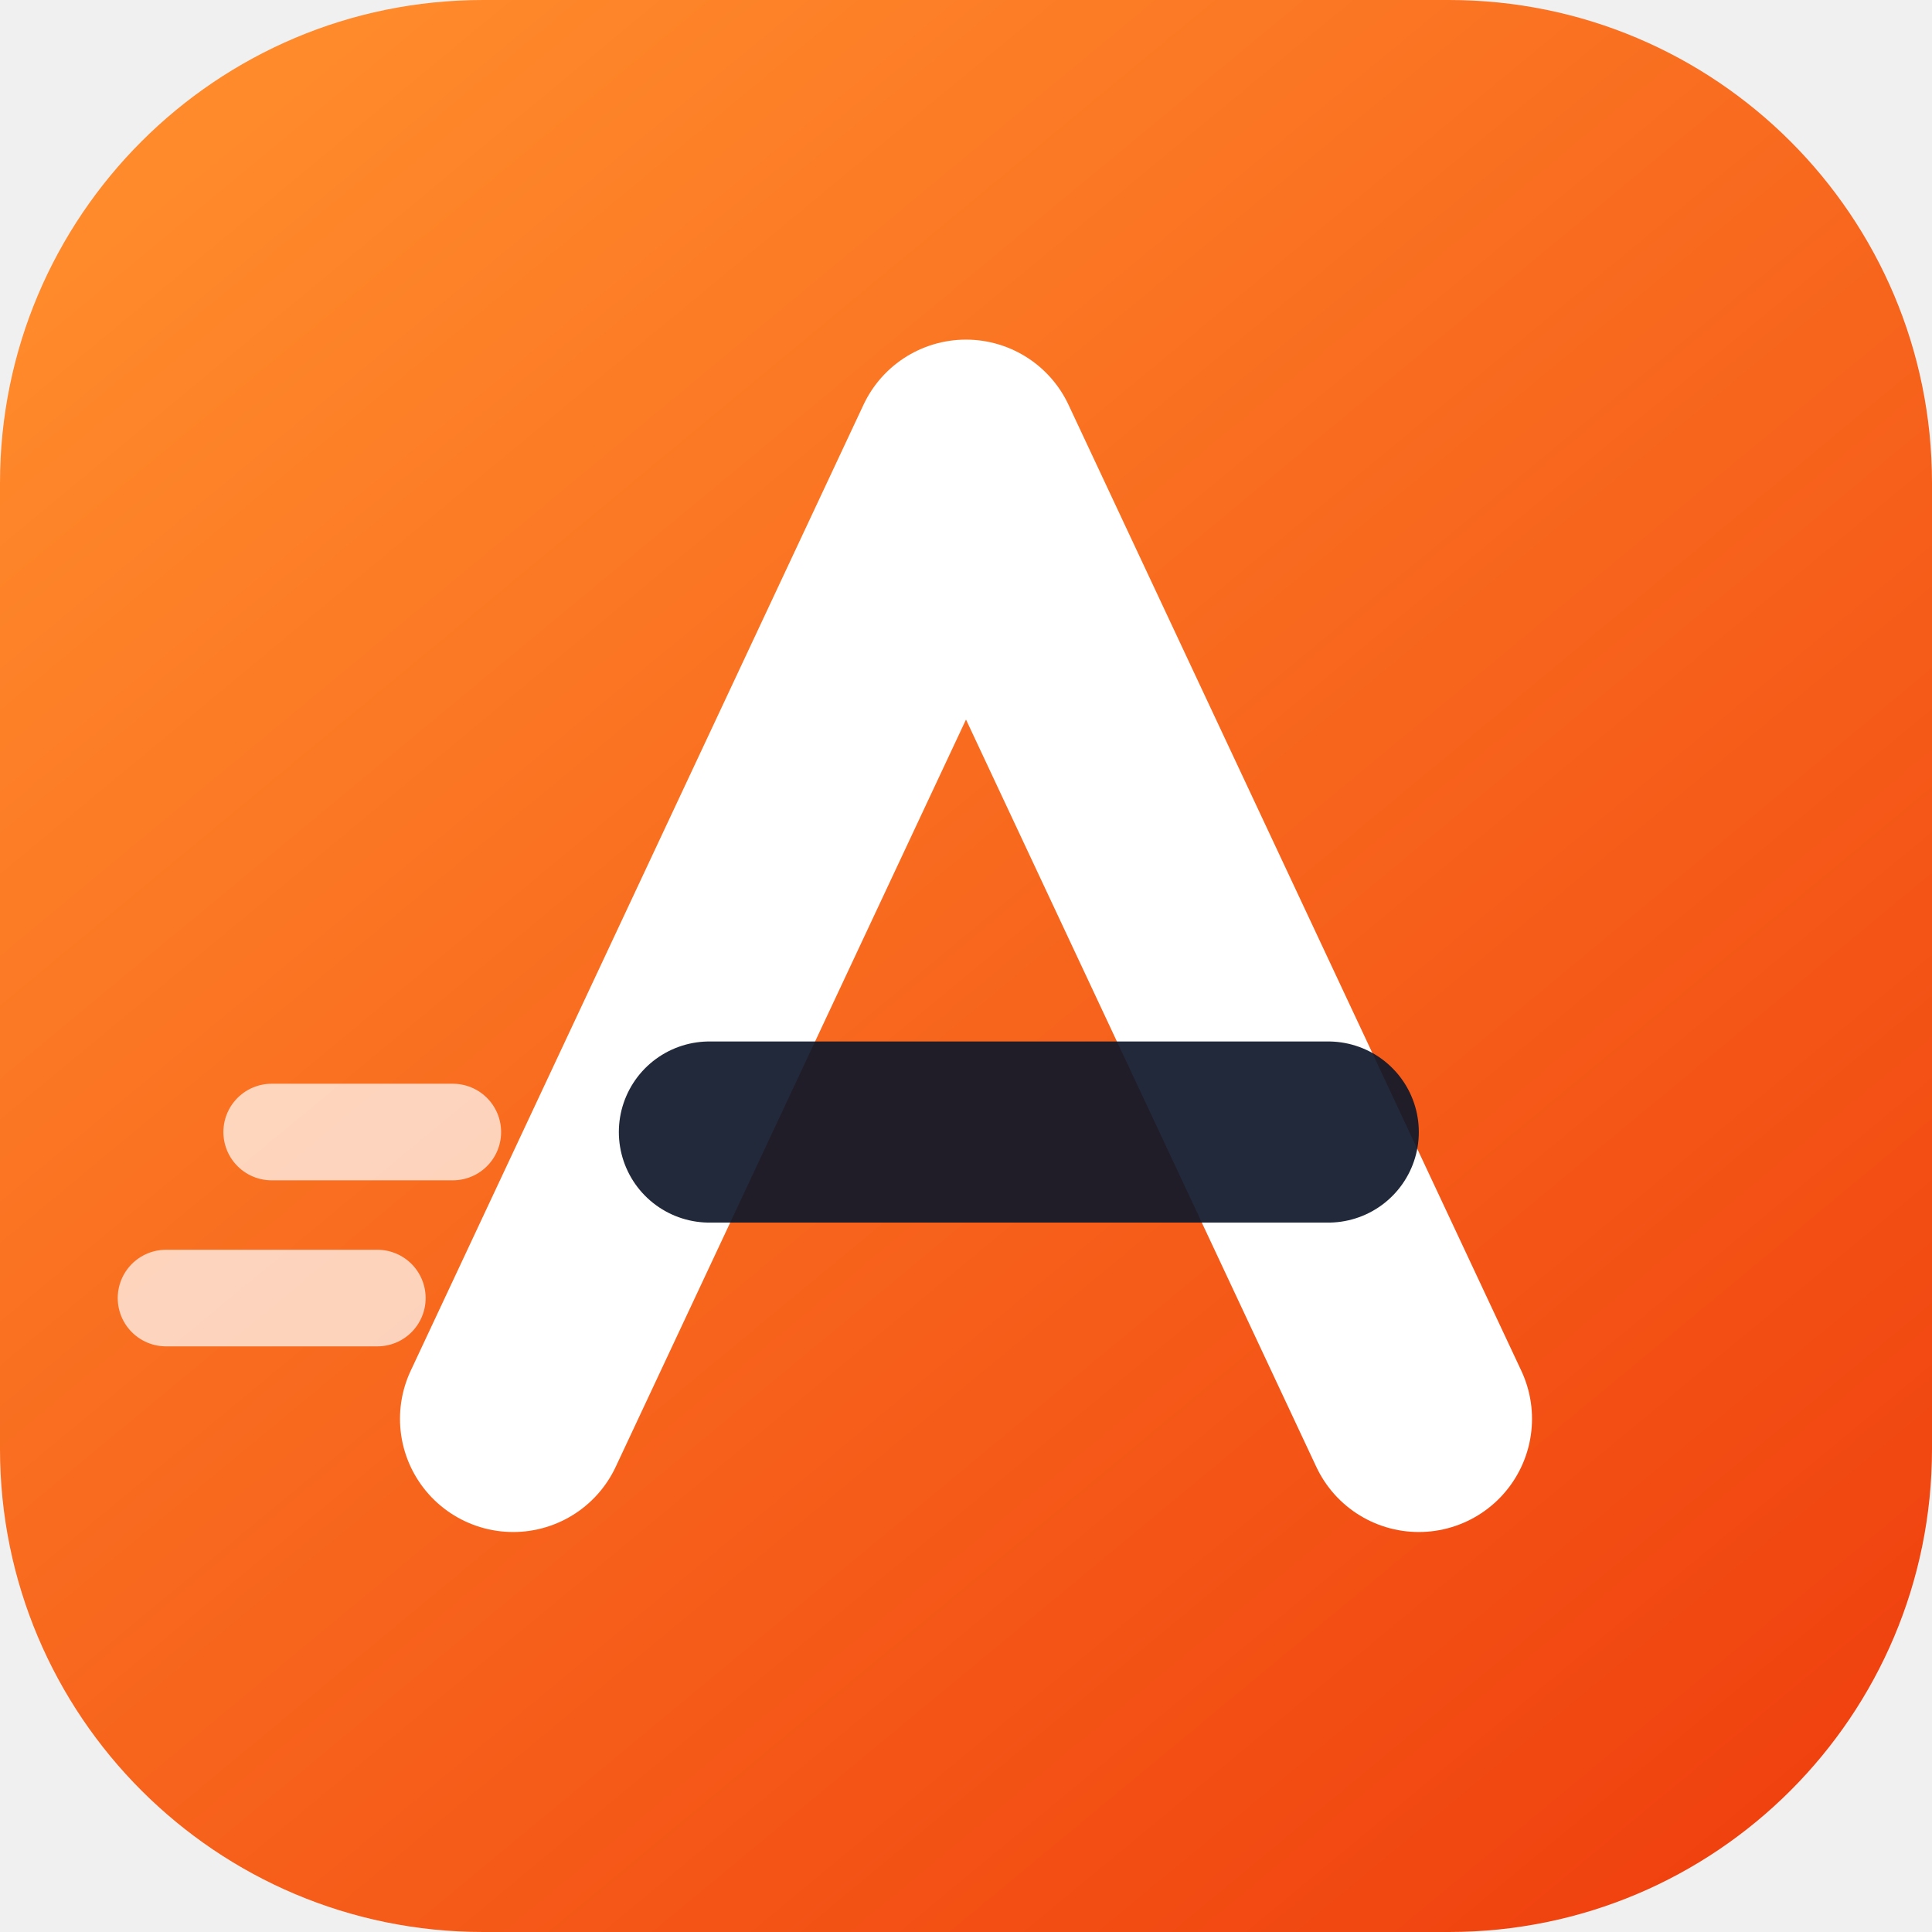
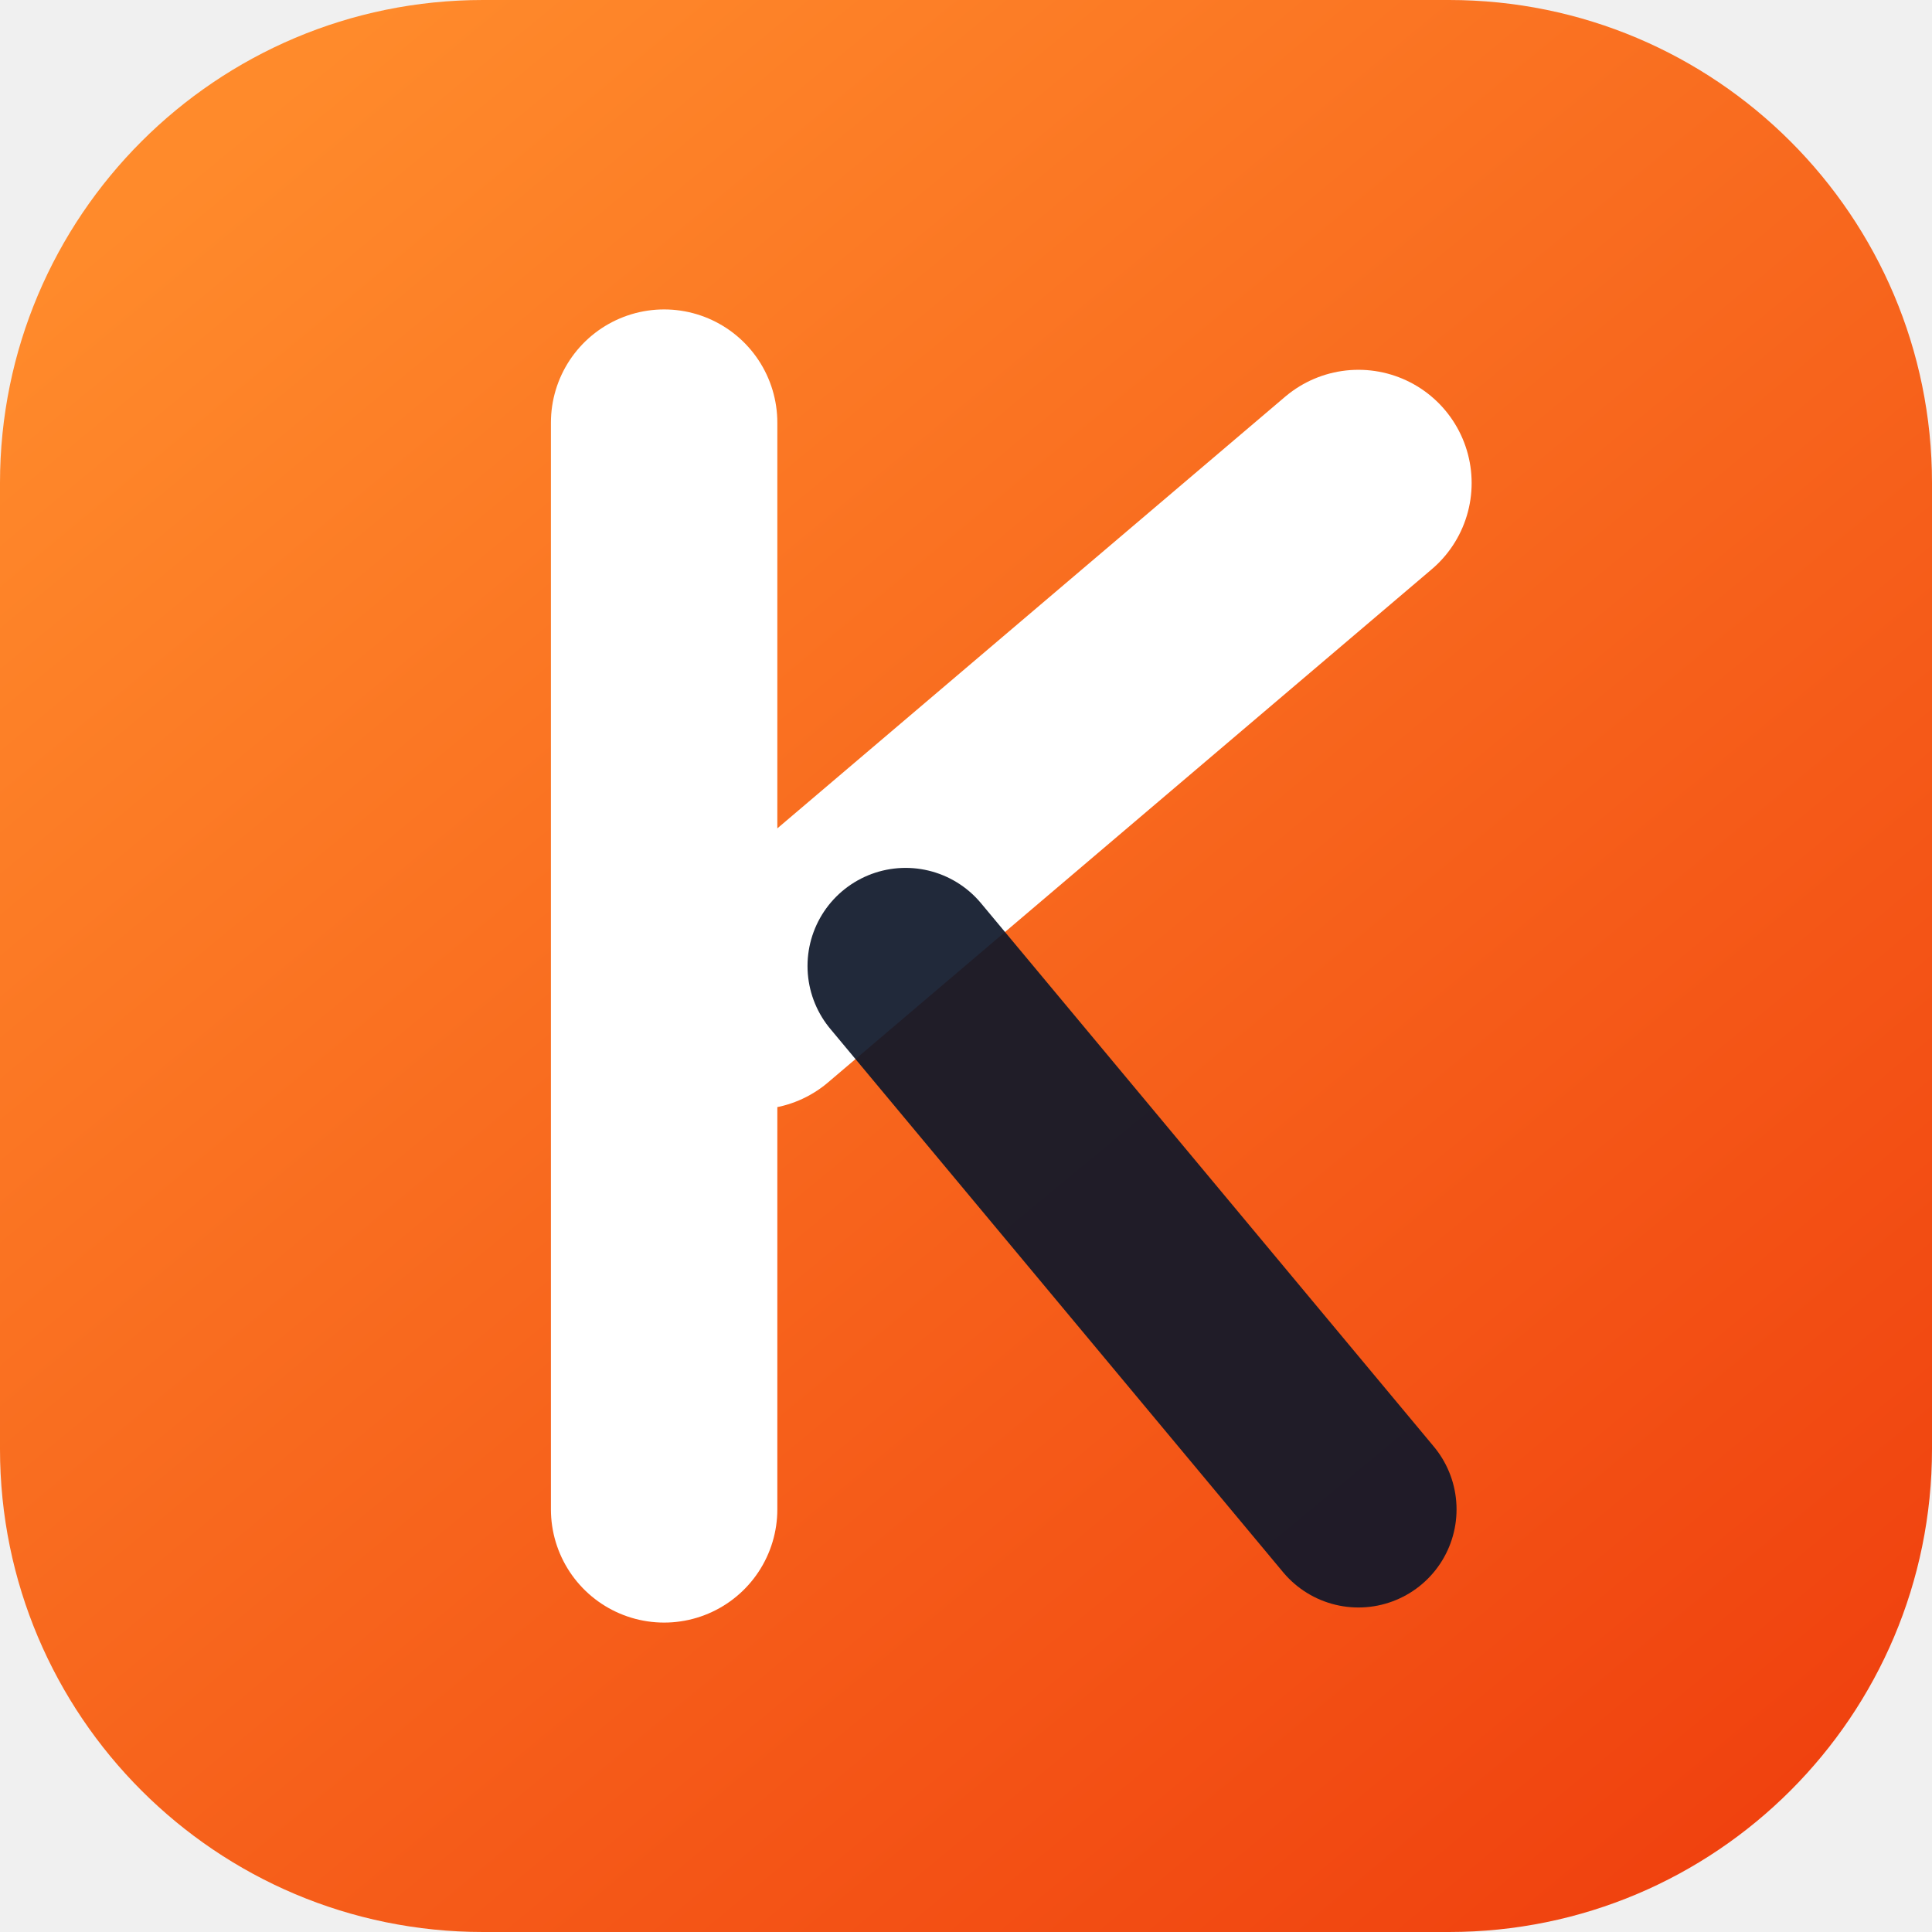
<svg xmlns="http://www.w3.org/2000/svg" viewBox="0 0 64 64" role="img" aria-label="kepasa">
  <defs>
    <linearGradient id="g" x1="8" y1="4" x2="56" y2="62" gradientUnits="userSpaceOnUse">
      <stop offset="0" stop-color="#FF8A2B" />
      <stop offset="1" stop-color="#F0420F" />
    </linearGradient>
  </defs>
  <rect width="64" height="64" rx="16" fill="url(#g)" />
-   <path d="M17 47 32 15l15 32" fill="none" stroke="#fff" stroke-width="7.5" stroke-linecap="round" stroke-linejoin="round" />
-   <path d="M23.5 37.5h20.5" fill="none" stroke="#0F172A" stroke-opacity=".92" stroke-width="6" stroke-linecap="round" />
-   <path d="M9 37.5h6M5.5 43h7" fill="none" stroke="#fff" stroke-opacity=".7" stroke-width="3.2" stroke-linecap="round" />
+   <path d="M22 14v36" fill="none" stroke="#fff" stroke-width="7.5" stroke-linecap="round" />
+   <path d="M45 16 25 33" fill="none" stroke="#fff" stroke-width="7.5" stroke-linecap="round" stroke-linejoin="round" />
+   <path d="M30 32l15 18" fill="none" stroke="#0F172A" stroke-opacity=".92" stroke-width="6.5" stroke-linecap="round" />
</svg>
